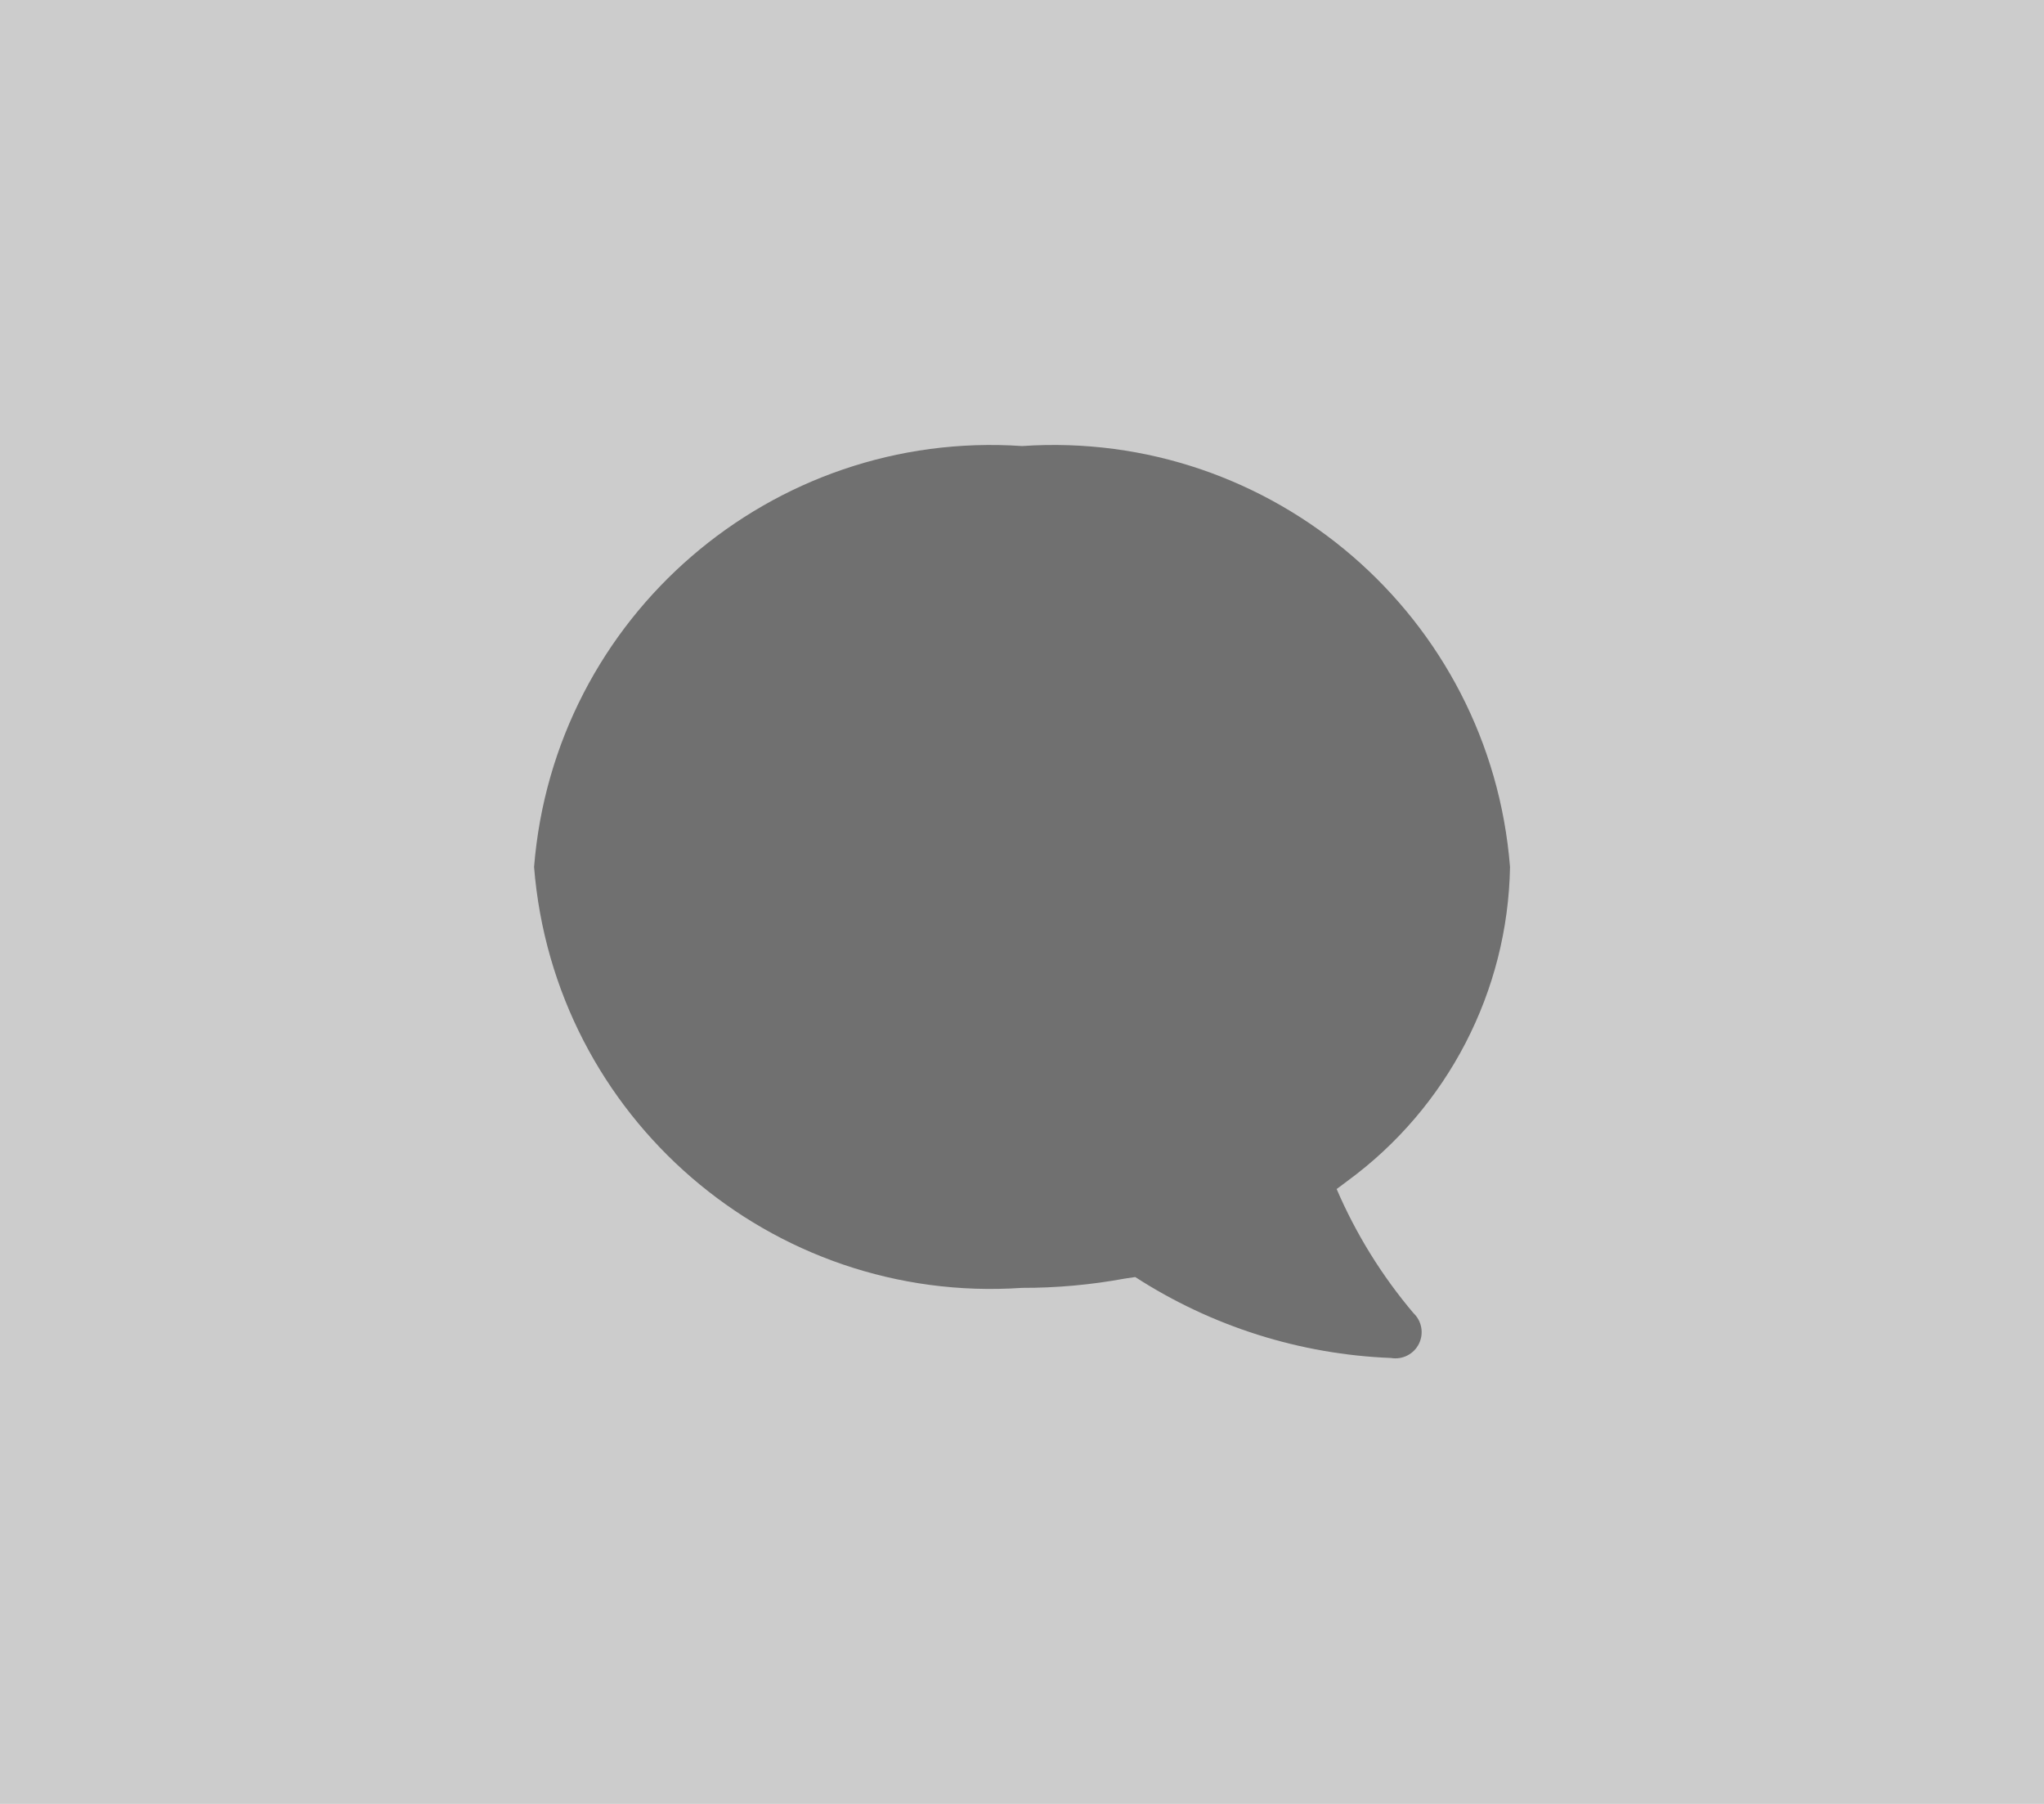
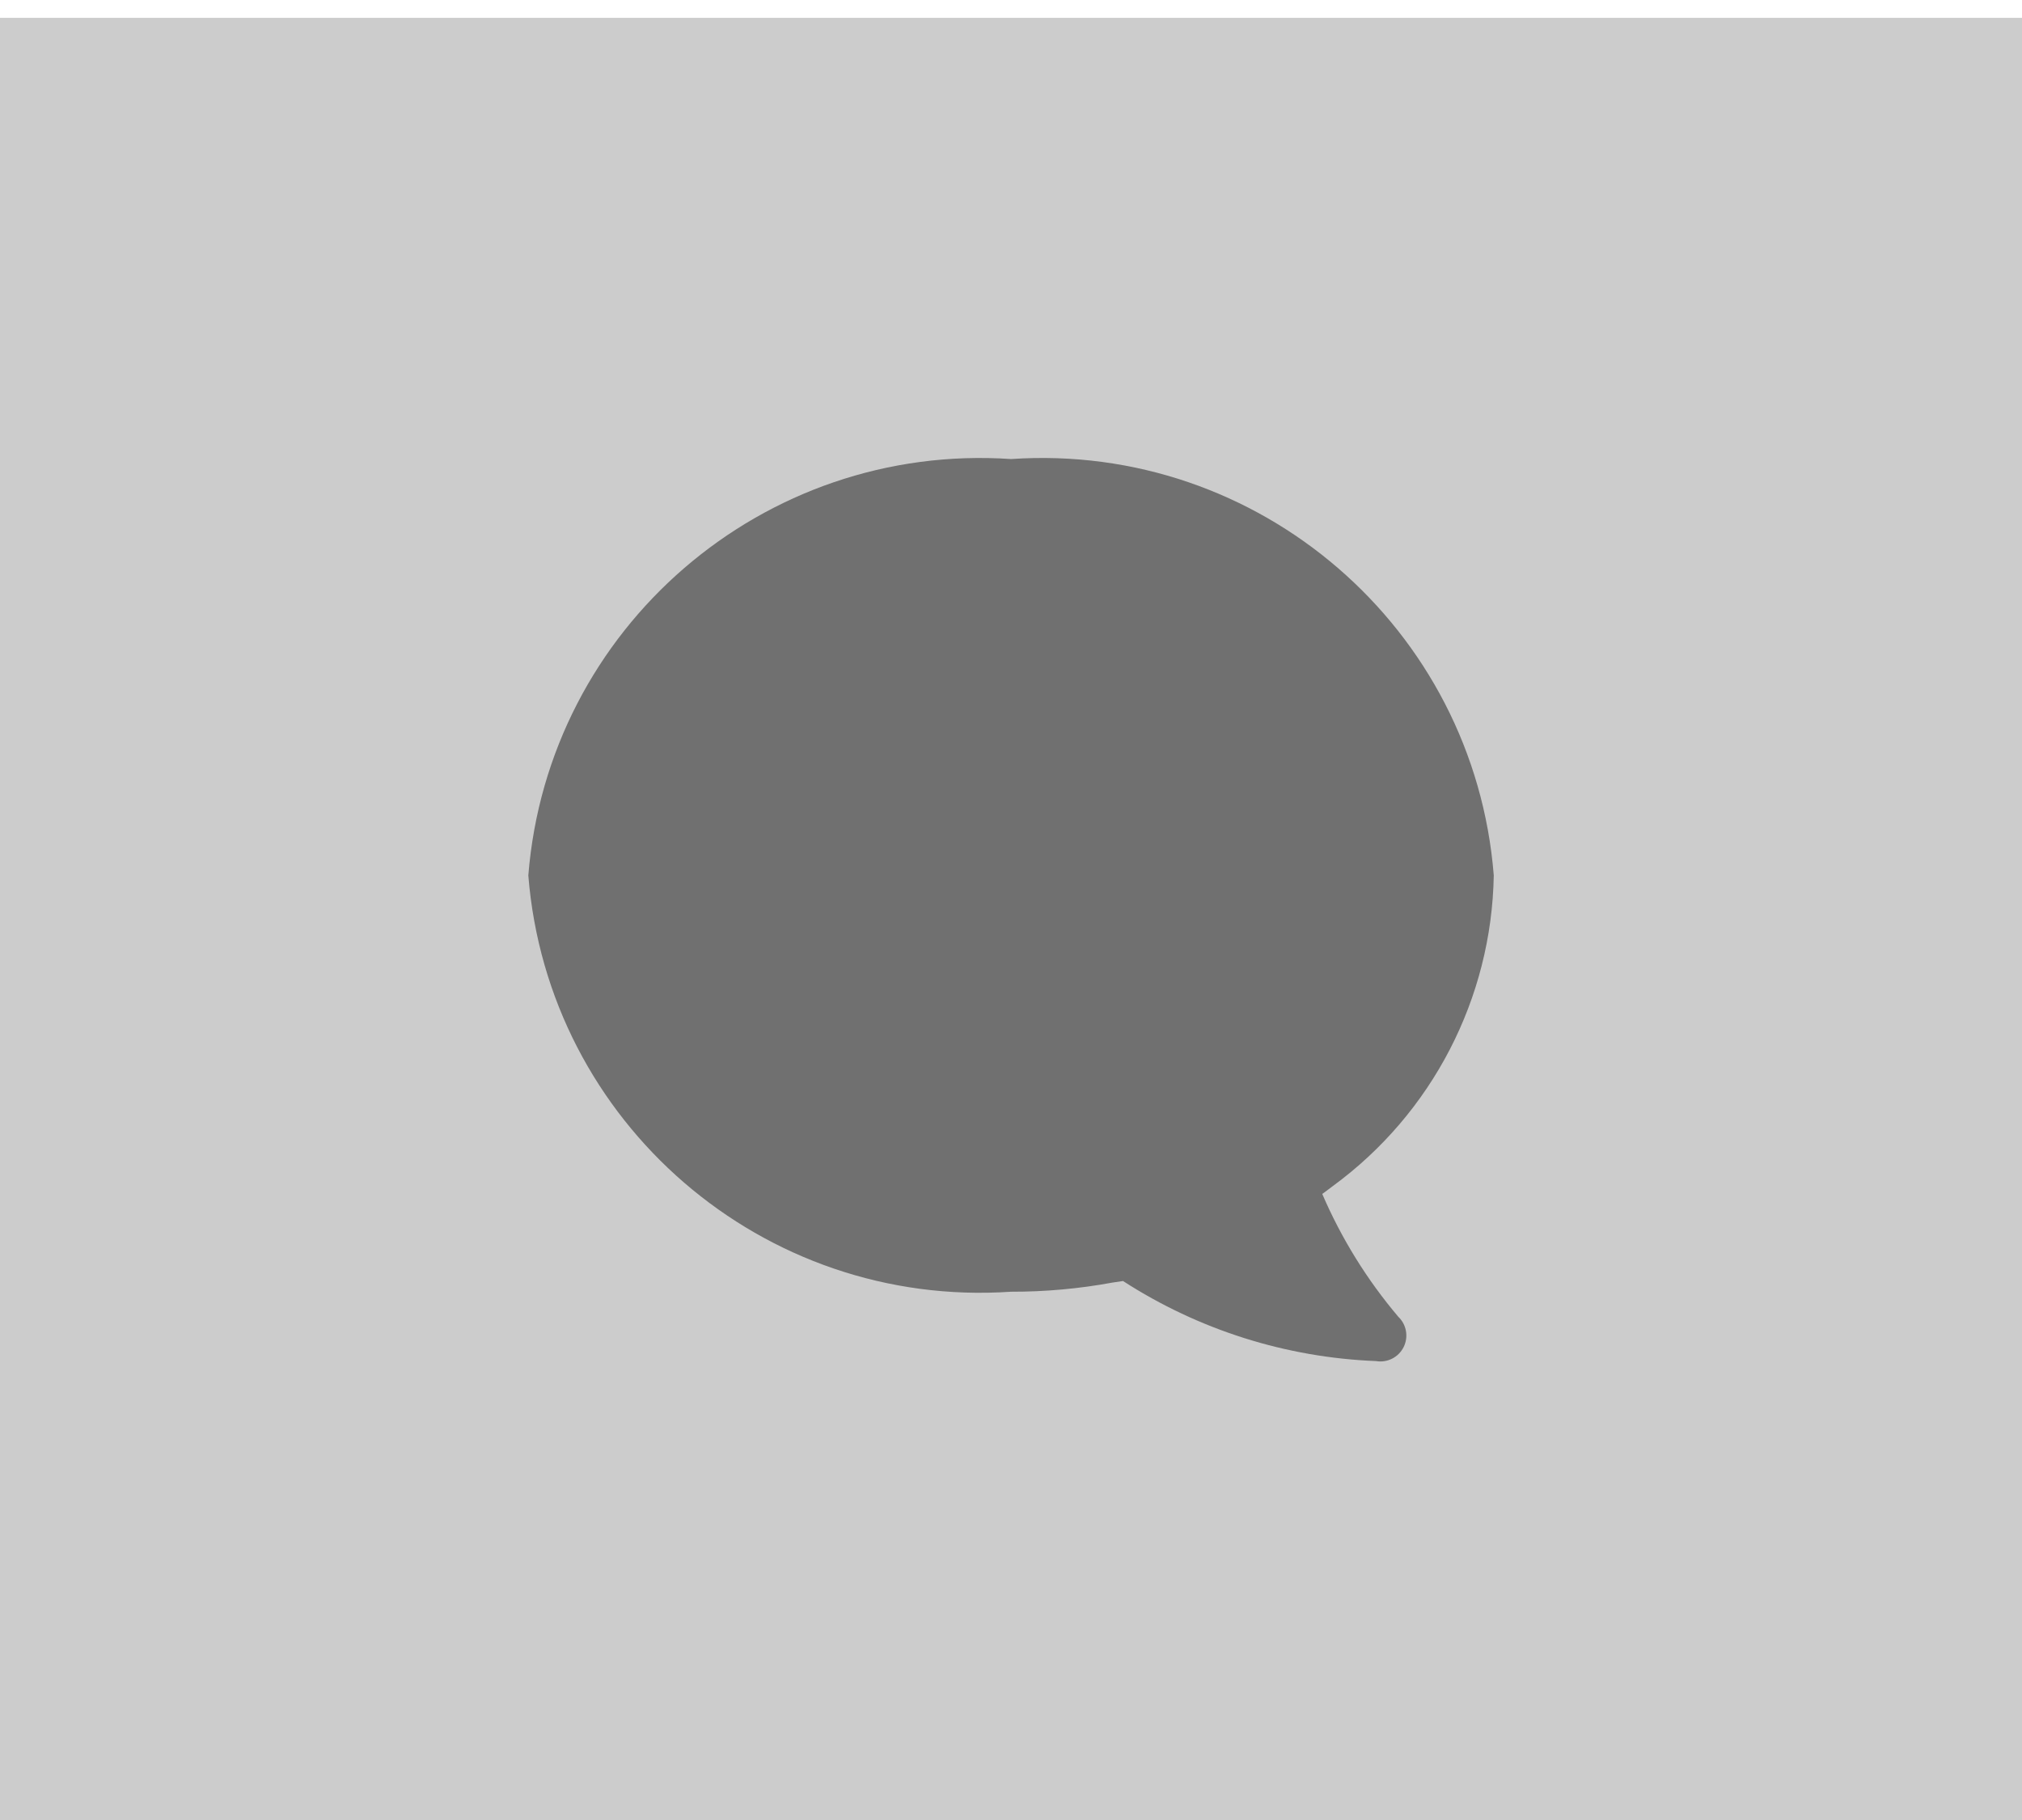
- <svg xmlns="http://www.w3.org/2000/svg" width="17" height="15" viewBox="0 0 17 15">
+ <svg xmlns="http://www.w3.org/2000/svg" width="20" height="18" viewBox="0 0 17 15">
  <g id="그룹_702" data-name="그룹 702" transform="translate(-5679.813 432)">
-     <rect id="사각형_4860" data-name="사각형 4860" width="17" height="15" transform="translate(5679.813 -432)" fill="#ccc" />
+     <rect id="사각형_4860" data-name="사각형 4860" width="20" height="18" transform="translate(5679.813 -432)" fill="#ccc" />
    <path id="Icon_simple-hipchat" data-name="Icon simple-hipchat" d="M6.675,7.36s.035-.025.09-.067A3.307,3.307,0,0,0,8.117,4.682a3.811,3.811,0,0,0-4.058-3.5A3.813,3.813,0,0,0,0,4.682a3.812,3.812,0,0,0,4.058,3.5,4.654,4.654,0,0,0,.854-.077L5,8.092a4.224,4.224,0,0,0,2.127.673.218.218,0,0,0,.187-.373A4.108,4.108,0,0,1,6.675,7.36Z" transform="translate(5684.255 -429.473)" fill="#707070" />
  </g>
</svg>
